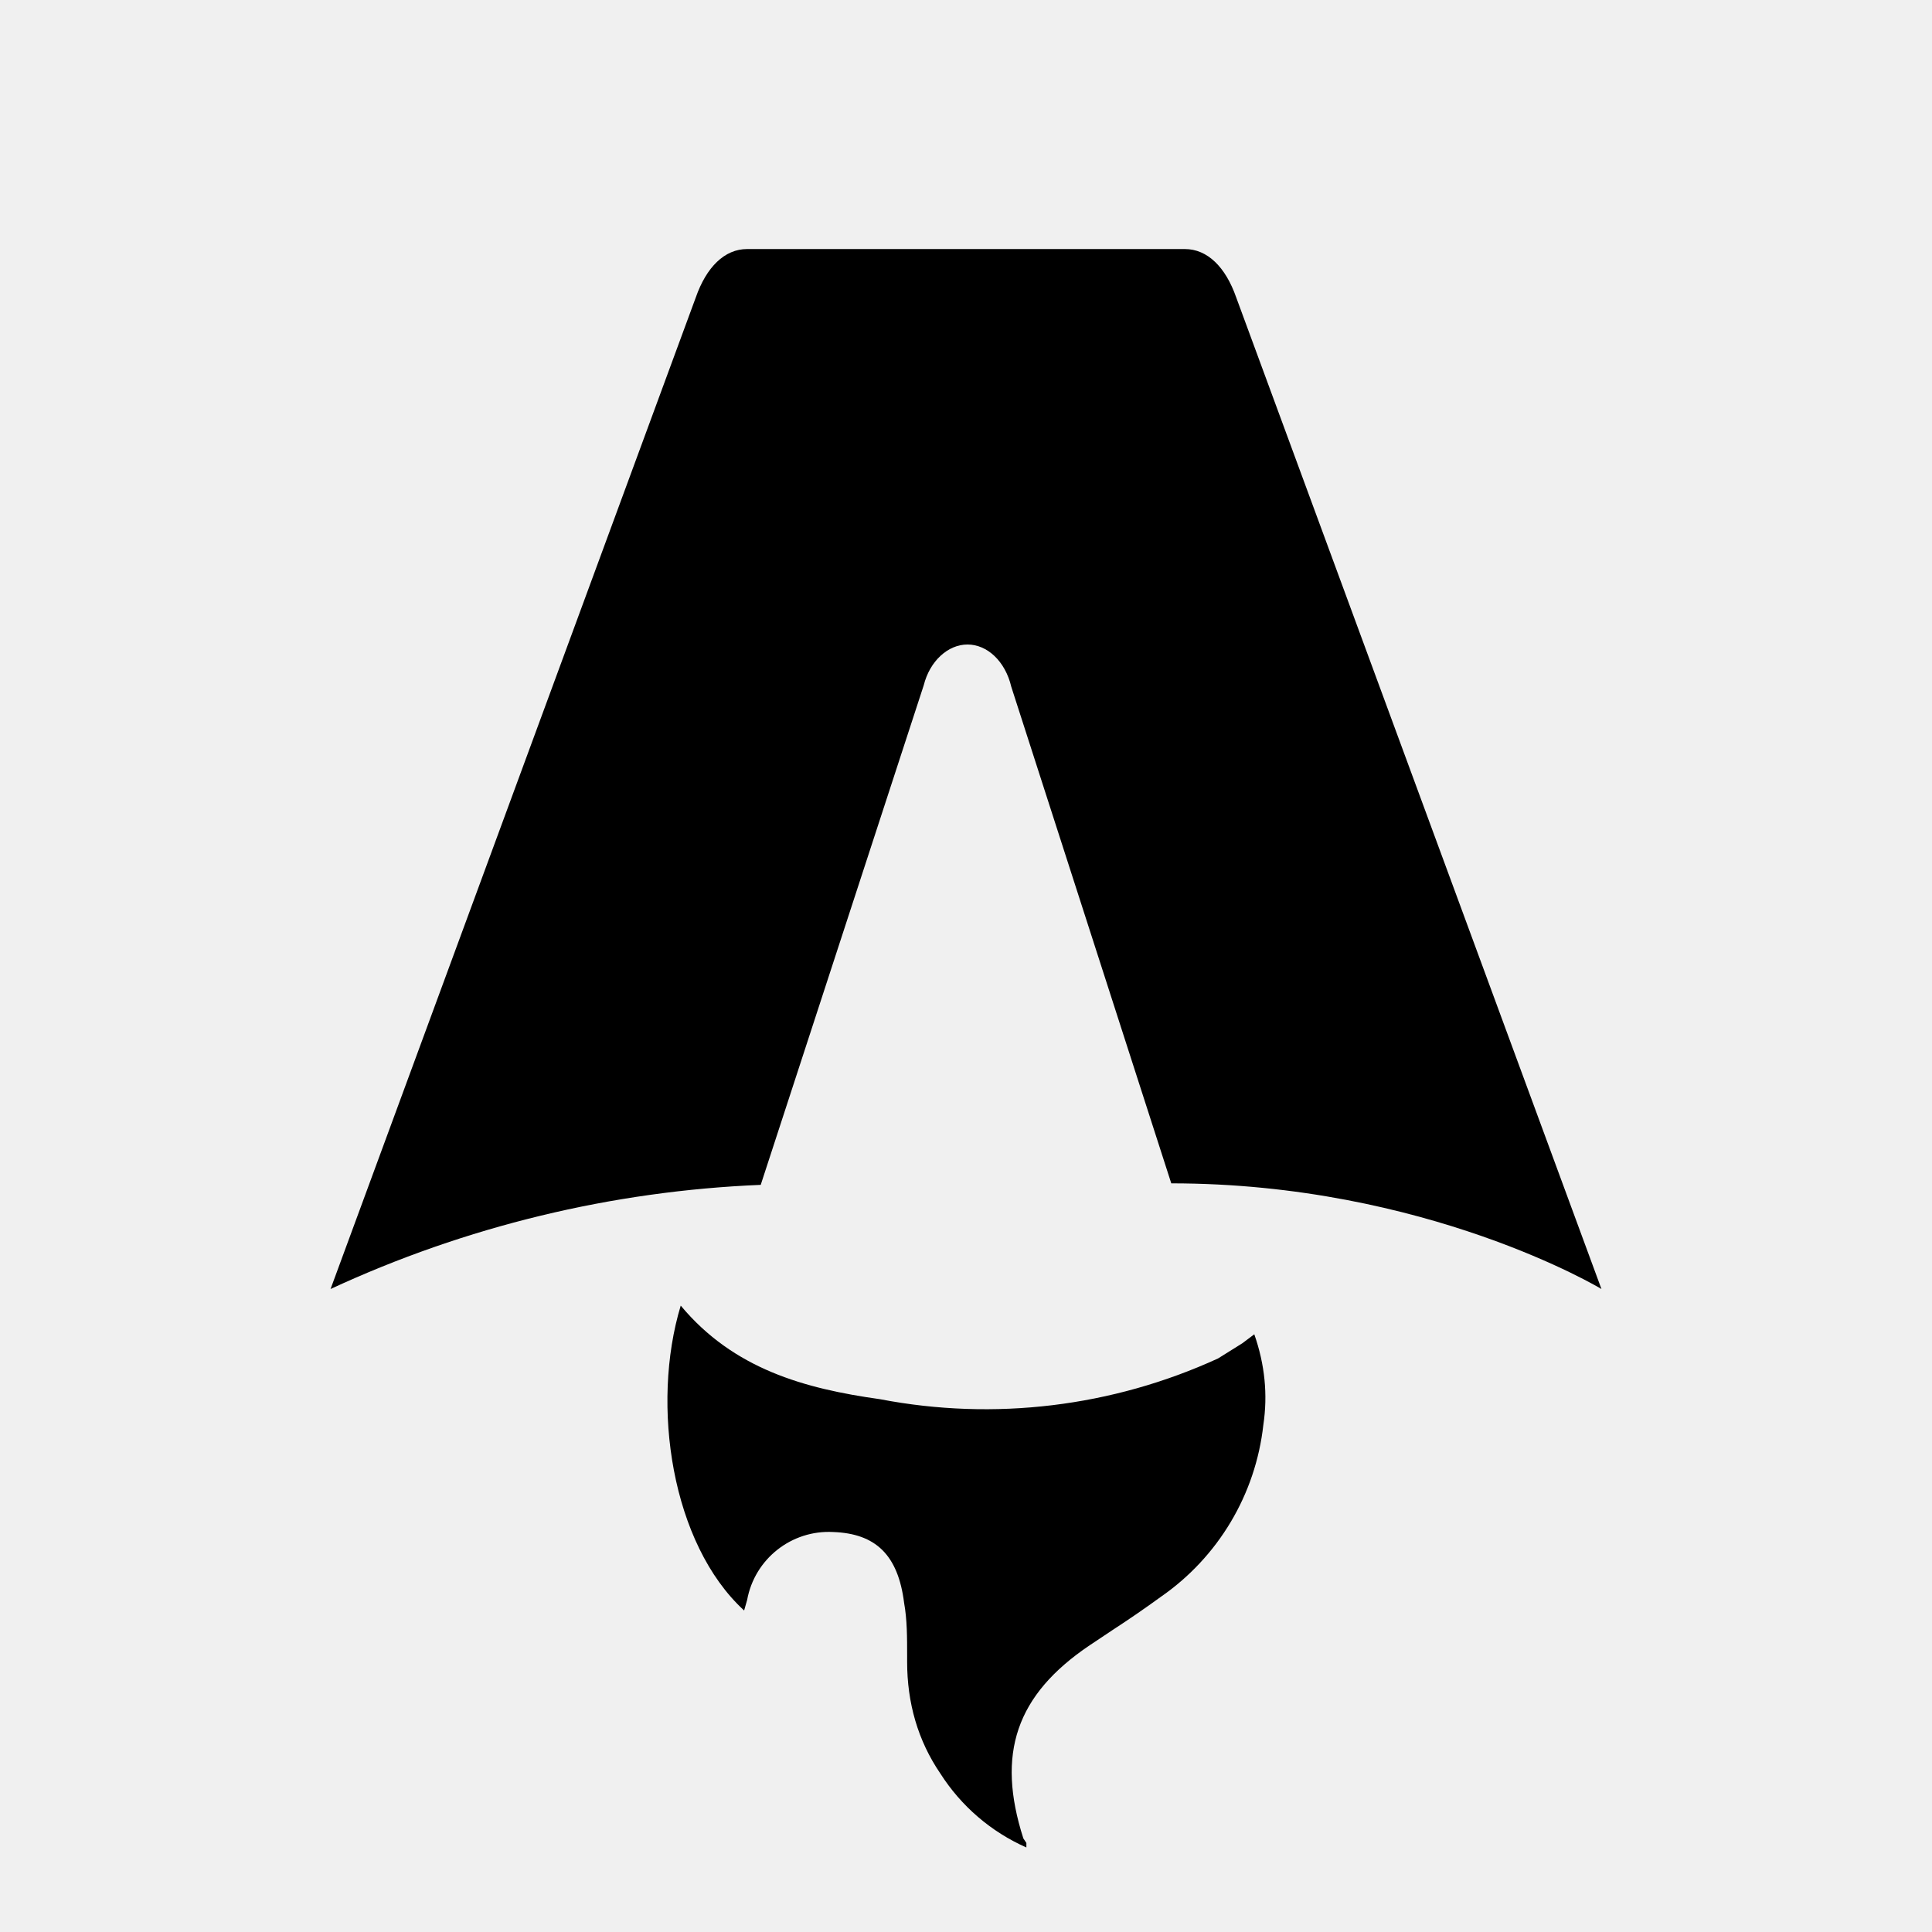
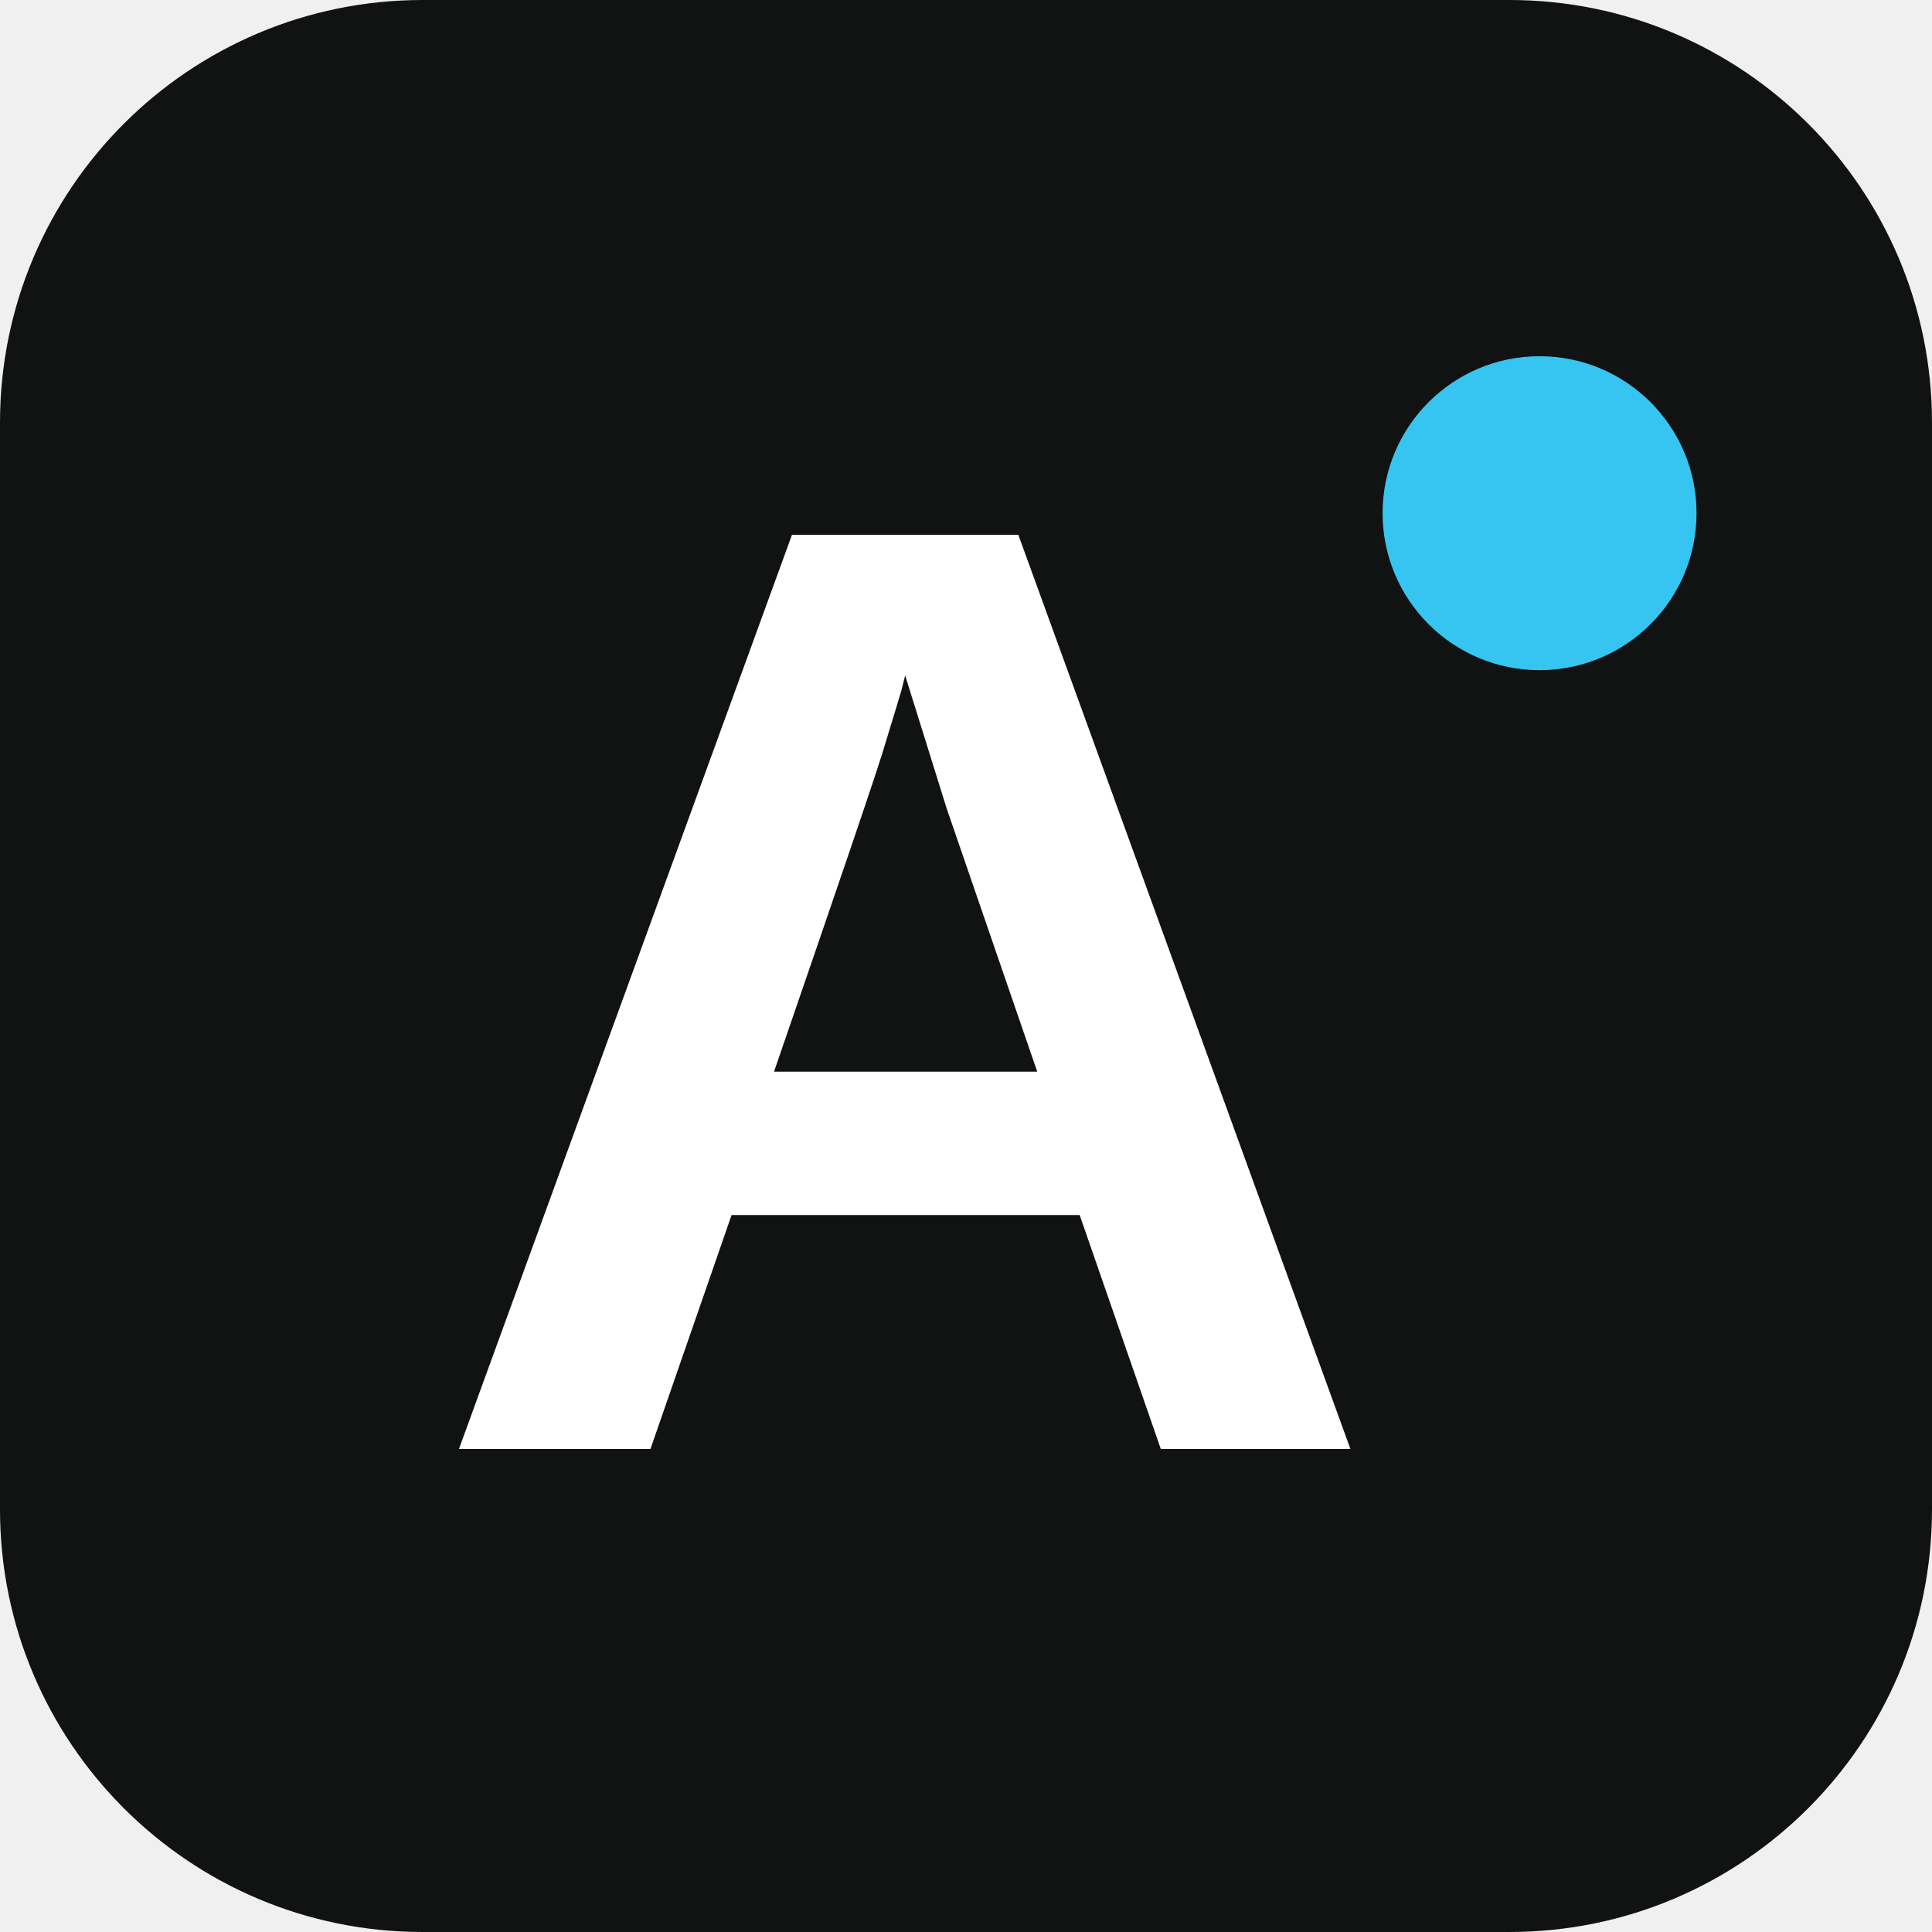
- <svg xmlns="http://www.w3.org/2000/svg" fill="none" viewBox="0 0 128 128">
-   <path d="M50.4 78.5a75.1 75.1 0 0 0-28.5 6.9l24.2-65.7c.7-2 1.9-3.2 3.4-3.2h29c1.5 0 2.7 1.2 3.4 3.2l24.2 65.7s-11.6-7-28.5-7L67 45.5c-.4-1.7-1.6-2.8-2.9-2.8-1.3 0-2.5 1.1-2.9 2.7L50.4 78.5Zm-1.1 28.2Zm-4.2-20.2c-2 6.6-.6 15.8 4.2 20.2a17.5 17.5 0 0 1 .2-.7 5.5 5.5 0 0 1 5.7-4.5c2.8.1 4.3 1.5 4.7 4.7.2 1.1.2 2.3.2 3.5v.4c0 2.7.7 5.2 2.2 7.4a13 13 0 0 0 5.7 4.9v-.3l-.2-.3c-1.8-5.6-.5-9.5 4.4-12.8l1.5-1a73 73 0 0 0 3.2-2.2 16 16 0 0 0 6.8-11.4c.3-2 .1-4-.6-6l-.8.6-1.6 1a37 37 0 0 1-22.4 2.7c-5-.7-9.7-2-13.2-6.2Z" />
-   <style>
-         path { fill: #000; }
-         @media (prefers-color-scheme: dark) {
-             path { fill: #FFF; }
-         }
-     </style>
+ <svg xmlns="http://www.w3.org/2000/svg" viewBox="0 0 32 32">
+   <rect width="32" height="32" rx="7" fill="#111212" />
+   <text x="15" y="24" font-family="Rubik, Arial, sans-serif" font-weight="900" font-size="22" fill="#ffffff" text-anchor="middle">A</text>
+   <circle cx="25.5" cy="8.5" r="2.6" fill="#36c5f0" />
</svg>
